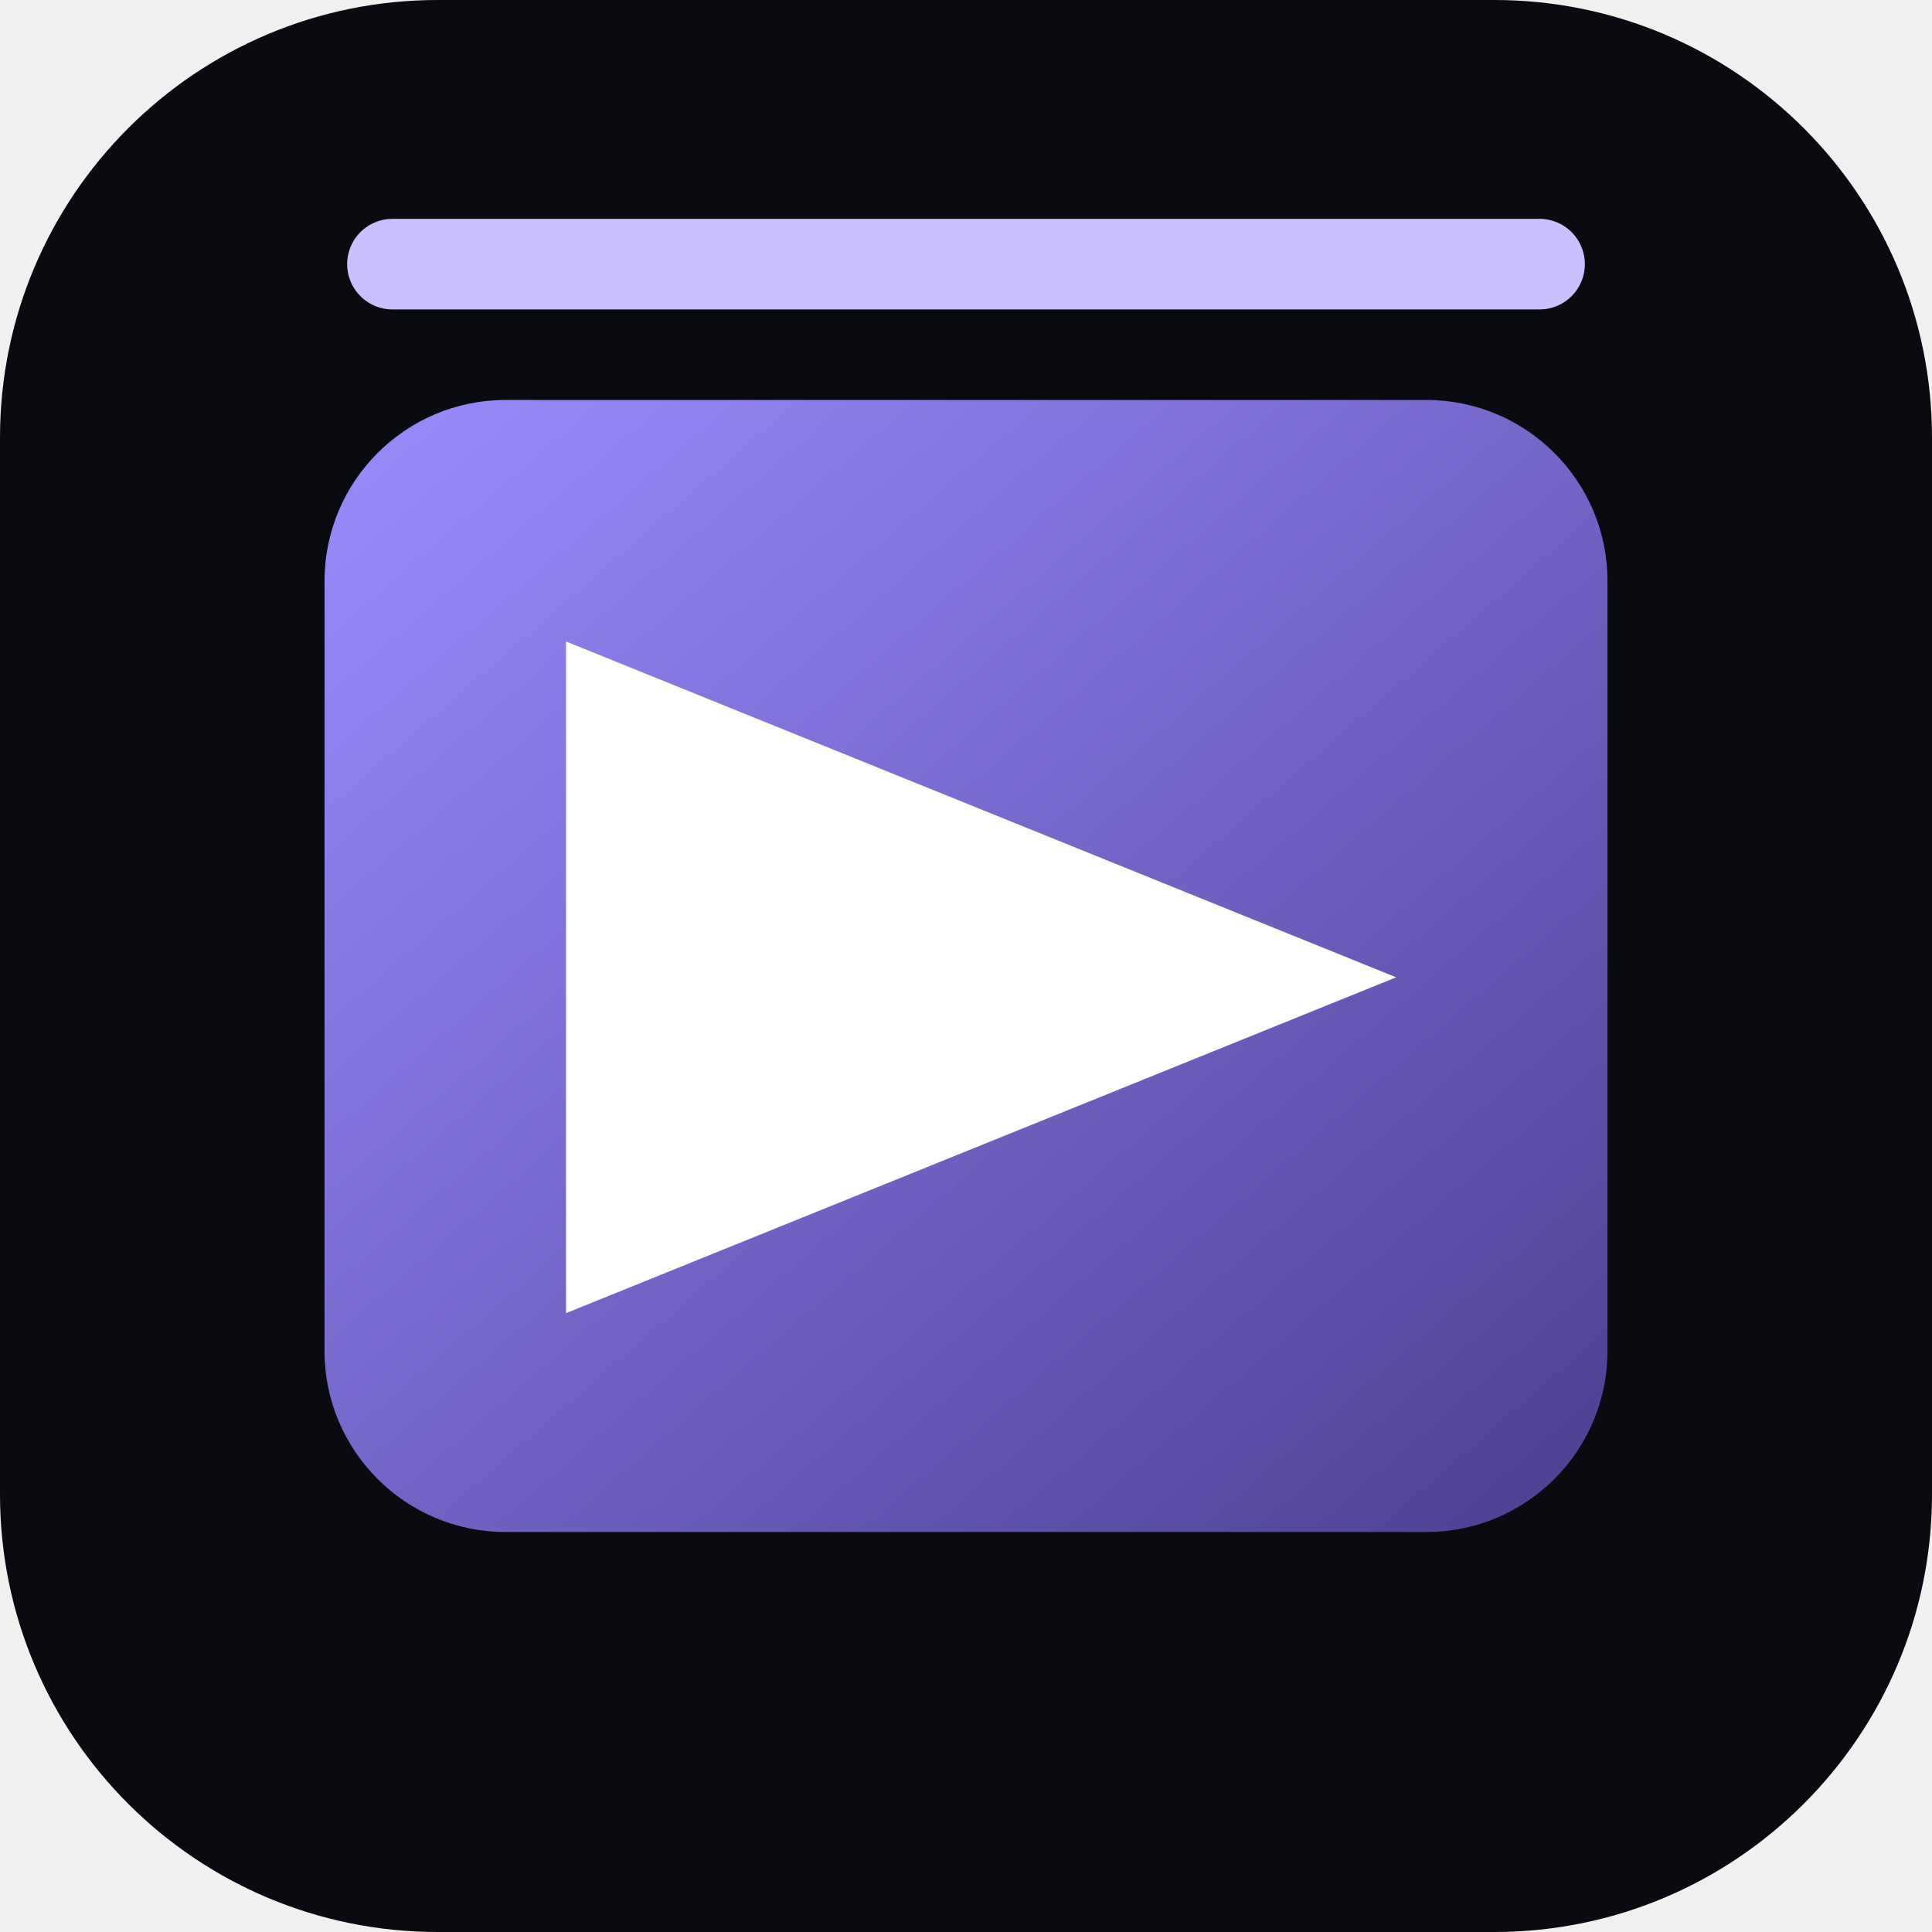
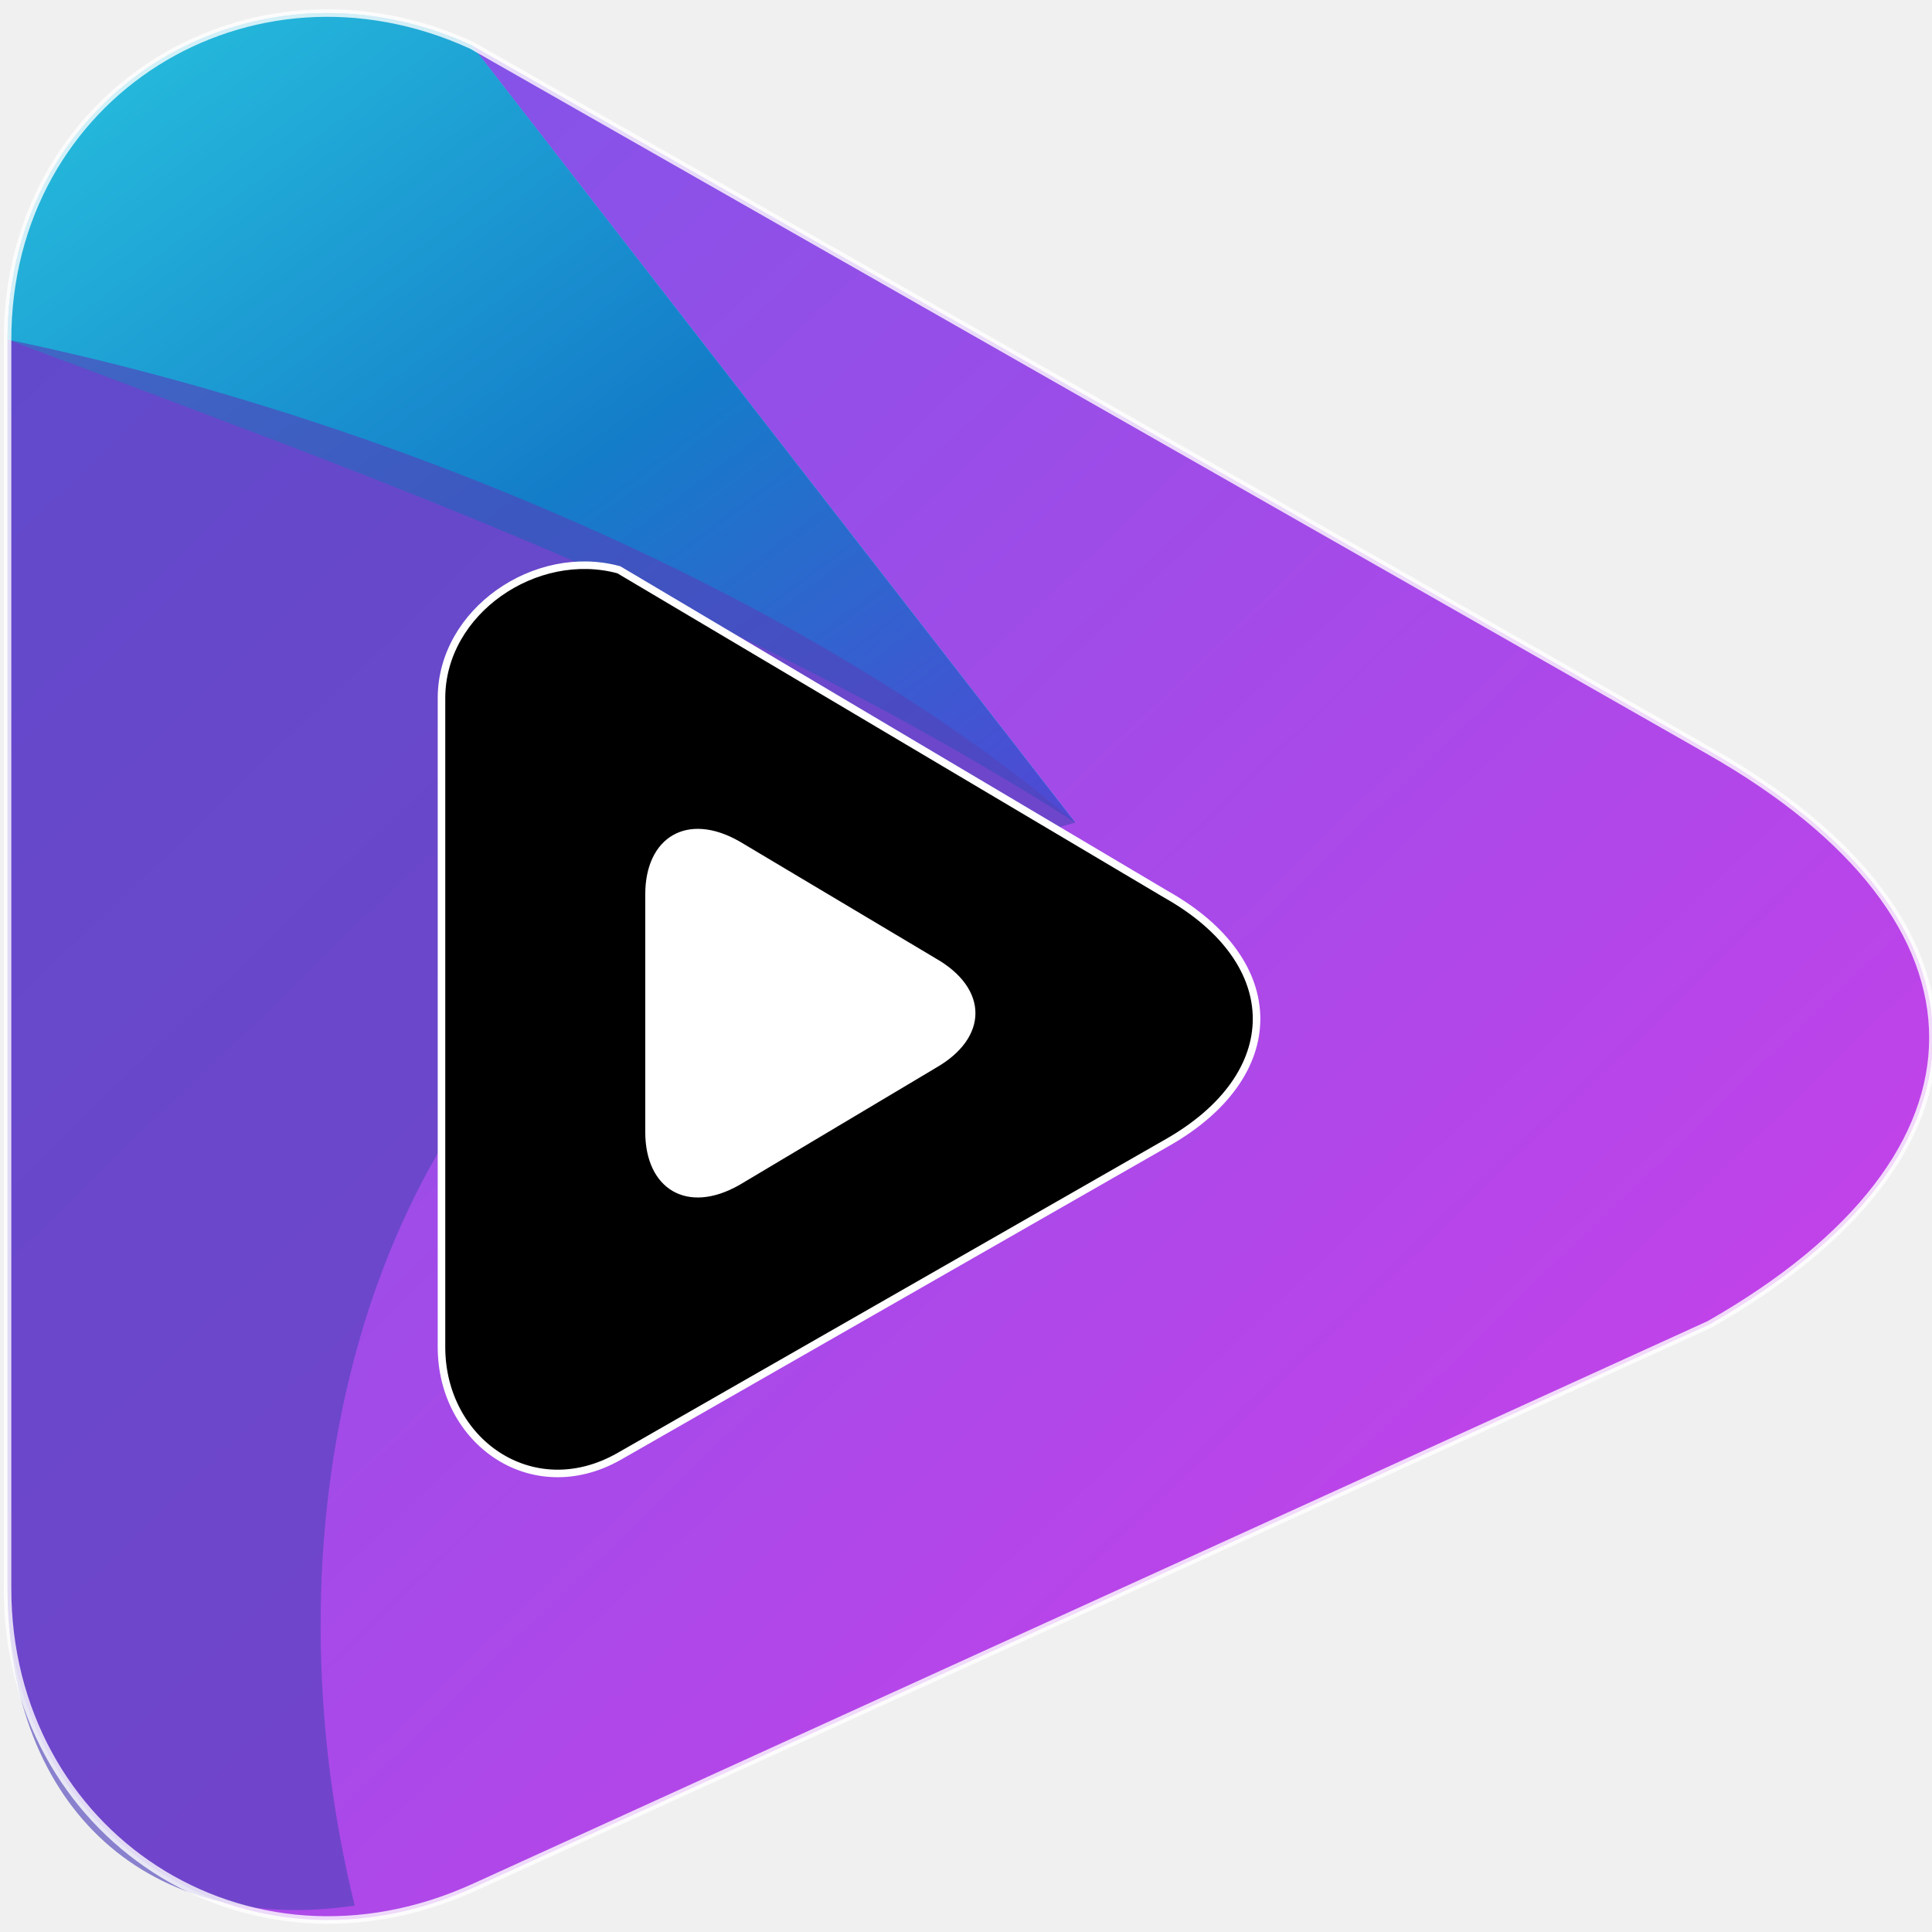
- <svg xmlns="http://www.w3.org/2000/svg" viewBox="0 0 512 512">
+ <svg xmlns="http://www.w3.org/2000/svg" width="512" height="512" viewBox="0 0 512 512">
  <defs>
-     <linearGradient id="g" x1="0" y1="0" x2="1" y2="1">
-       <stop stop-color="#9b8cff" />
-       <stop offset="1" stop-color="#4b3f91" />
+     <linearGradient id="blue" x1="0" y1="0" x2="1" y2="1">
+       <stop offset="0%" stop-color="#28c4df" />
+       <stop offset="55%" stop-color="#147dc9" />
+       <stop offset="100%" stop-color="#5147d5" />
+     </linearGradient>
+     <linearGradient id="purple" x1="0" y1="0" x2="1" y2="1">
+       <stop offset="0%" stop-color="#7956e8" />
+       <stop offset="100%" stop-color="#d23ee9" />
+     </linearGradient>
+     <linearGradient id="cyan" x1="0" y1="0" x2="1" y2="0">
+       <stop offset="0%" stop-color="#24b9d8" />
+       <stop offset="100%" stop-color="#50e0e8" />
    </linearGradient>
  </defs>
-   <rect width="512" height="512" rx="116" fill="#090b10" />
-   <rect x="86" y="106" width="340" height="300" rx="48" fill="url(#g)" />
-   <path d="M150 170v178l220-89z" fill="#fff" />
-   <path d="M104 70h304" stroke="#c9c1ff" stroke-width="24" stroke-linecap="round" />
+   <path d="M 2,90        C 2,25 66,-15 125,12        L 453,199        C 532,244 532,306 453,351        L 126,500        C 65,528 2,486 2,421 Z" fill="url(#purple)" />
+   <path d="M 2,90        C 2,25 66,-15 125,12        L 285,218        C 224,147 129,109 2,90 Z" fill="url(#cyan)" />
+   <path d="M 2,90        C 2,25 66,-15 125,12        L 285,218        C 194,160 100,127 2,90 Z" fill="url(#blue)" />
+   <path d="M 2,90        C 2,180 2,330 2,421        C 2,480 40,513 94,505        C 70,407 94,302 164,252        L 285,218        C 218,161 108,112 2,90 Z" fill="#5144bb" opacity=".65" />
+   <path d="M 117,185        C 117,162 142,145 164,151        L 309,237        C 341,255 341,285 309,303        L 164,386        C 141,399 117,382 117,357 Z" fill="#000" stroke="#fff" stroke-width="2" />
+   <path d="M 171,237        C 171,222 182,215 196,223        L 248,254        C 262,262 262,275 248,283        L 196,314        C 182,322 171,315 171,300 Z" fill="#fff" />
+   <path d="M 2,90        C 2,25 66,-15 125,12        L 453,199        C 532,244 532,306 453,351        L 126,500        C 65,528 2,486 2,421 Z" fill="none" stroke="#fff" stroke-width="2" opacity=".8" />
</svg>
